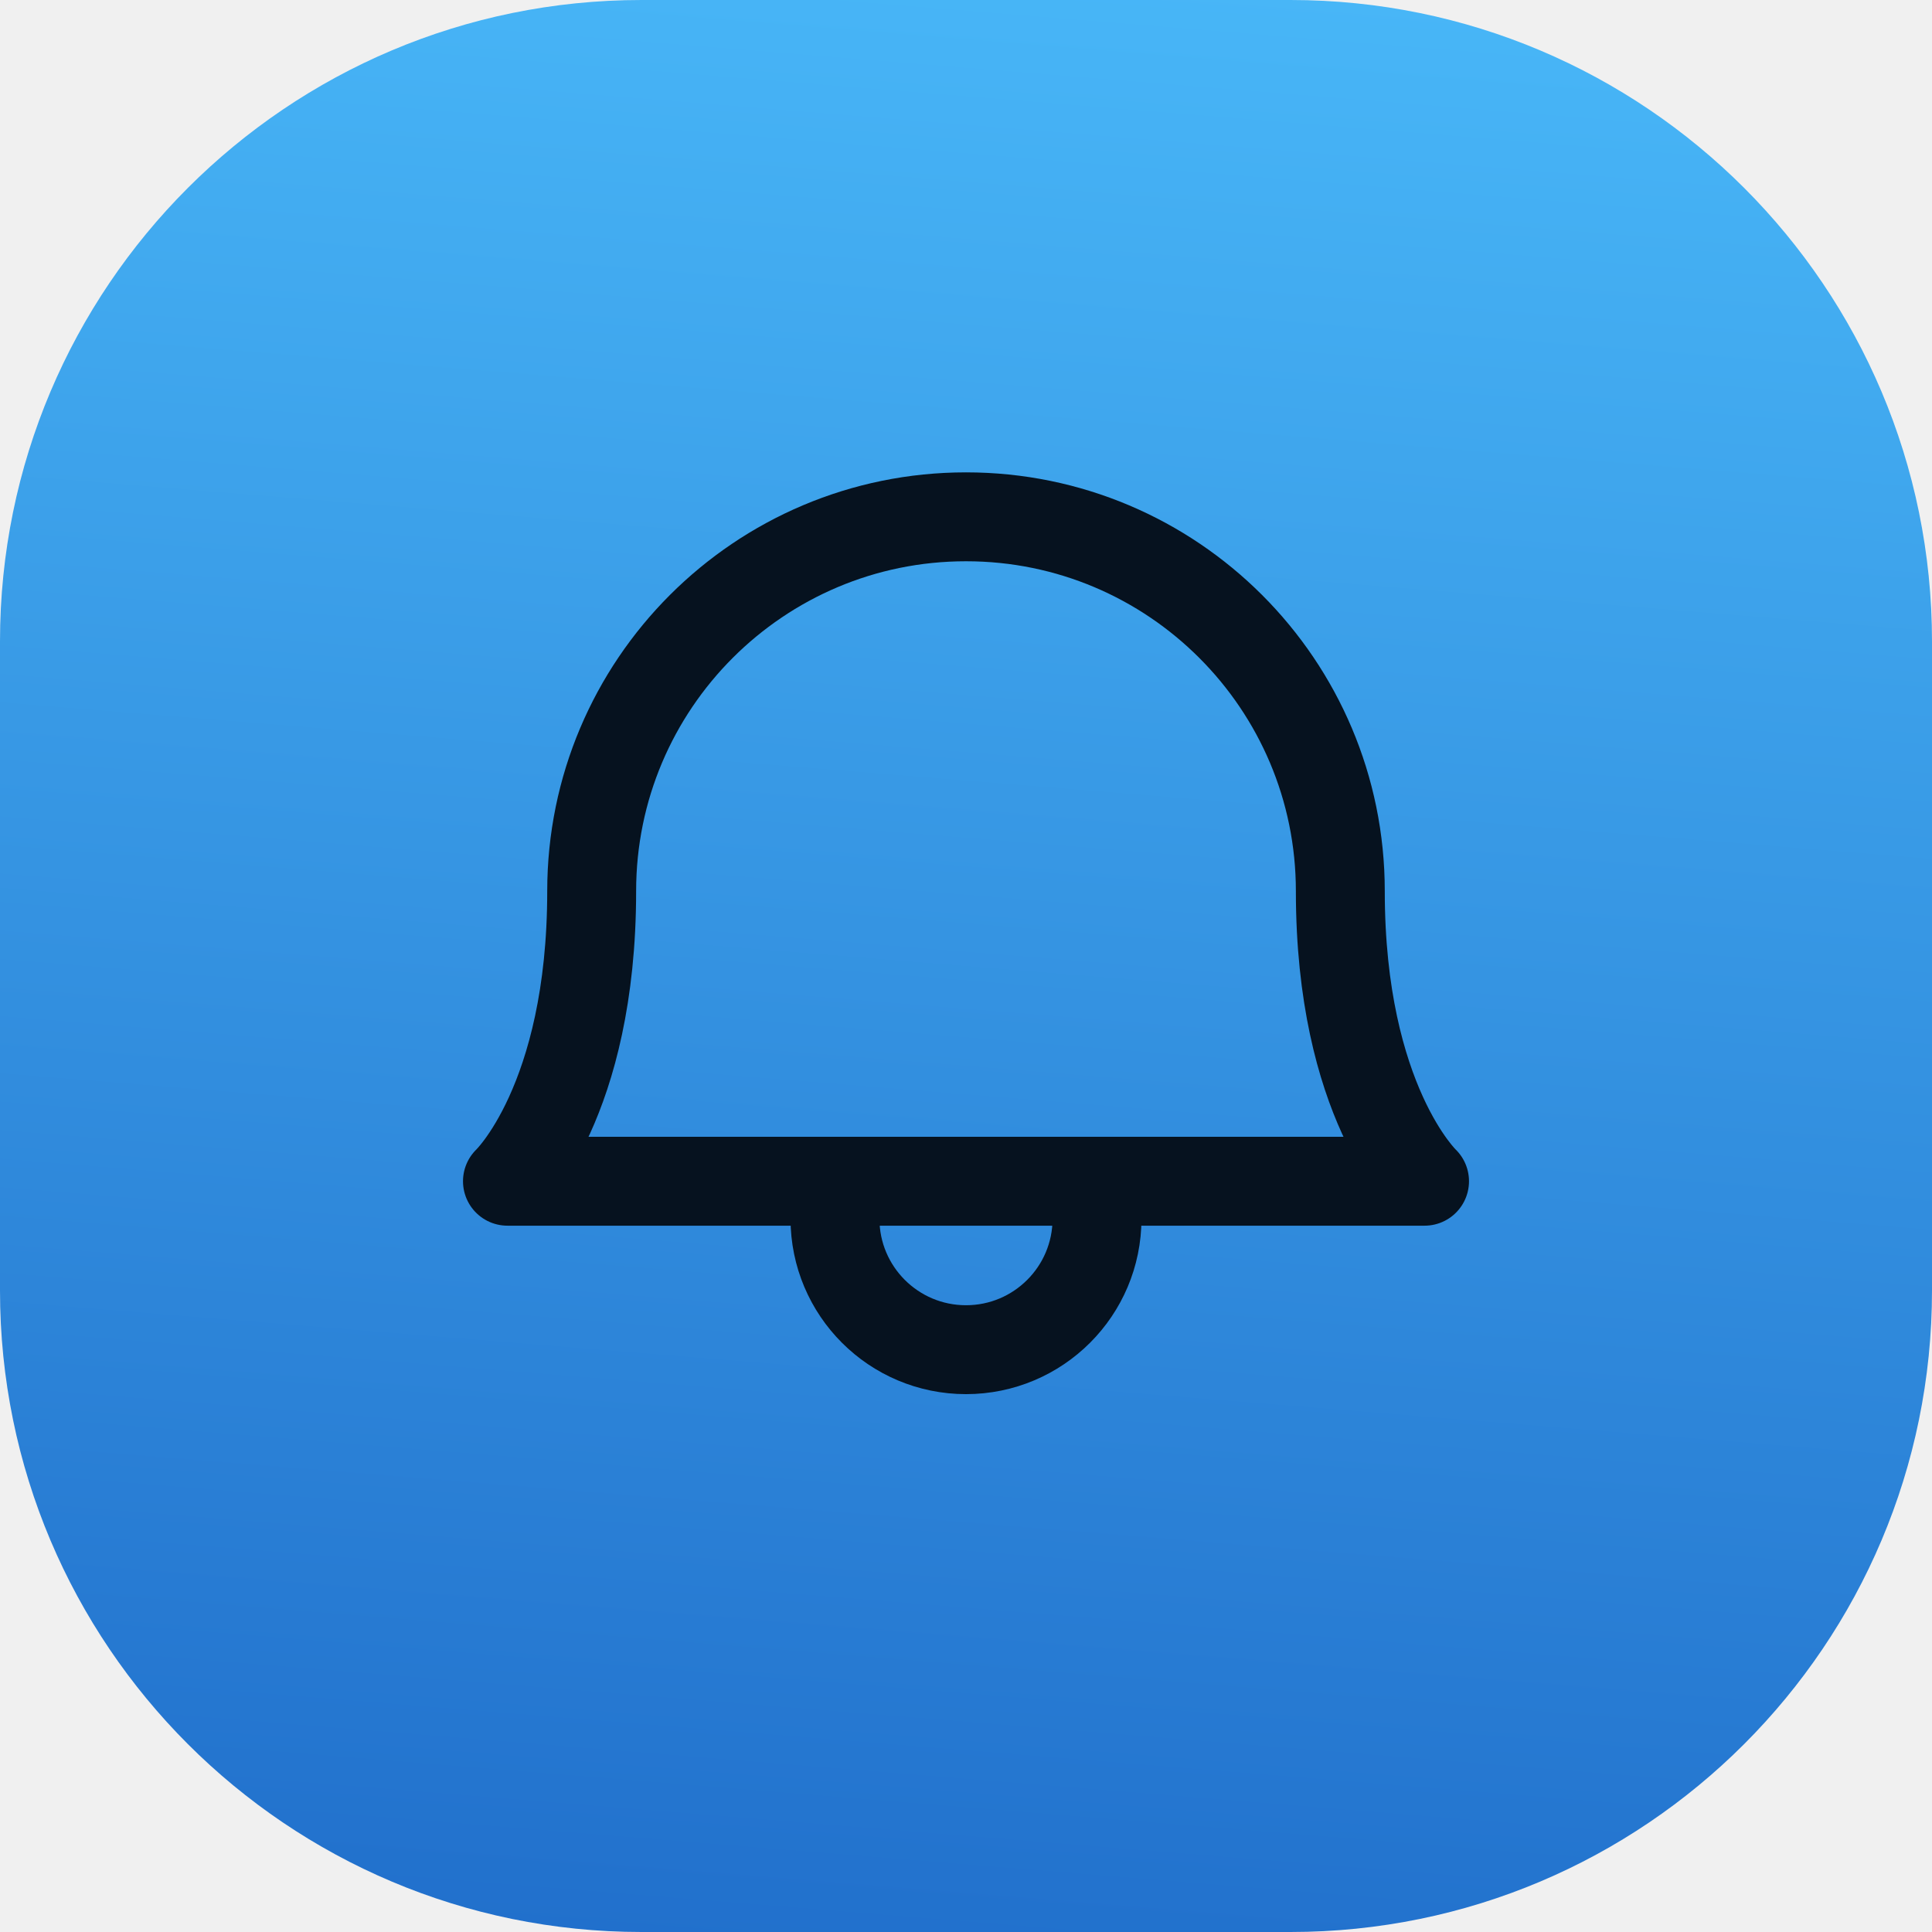
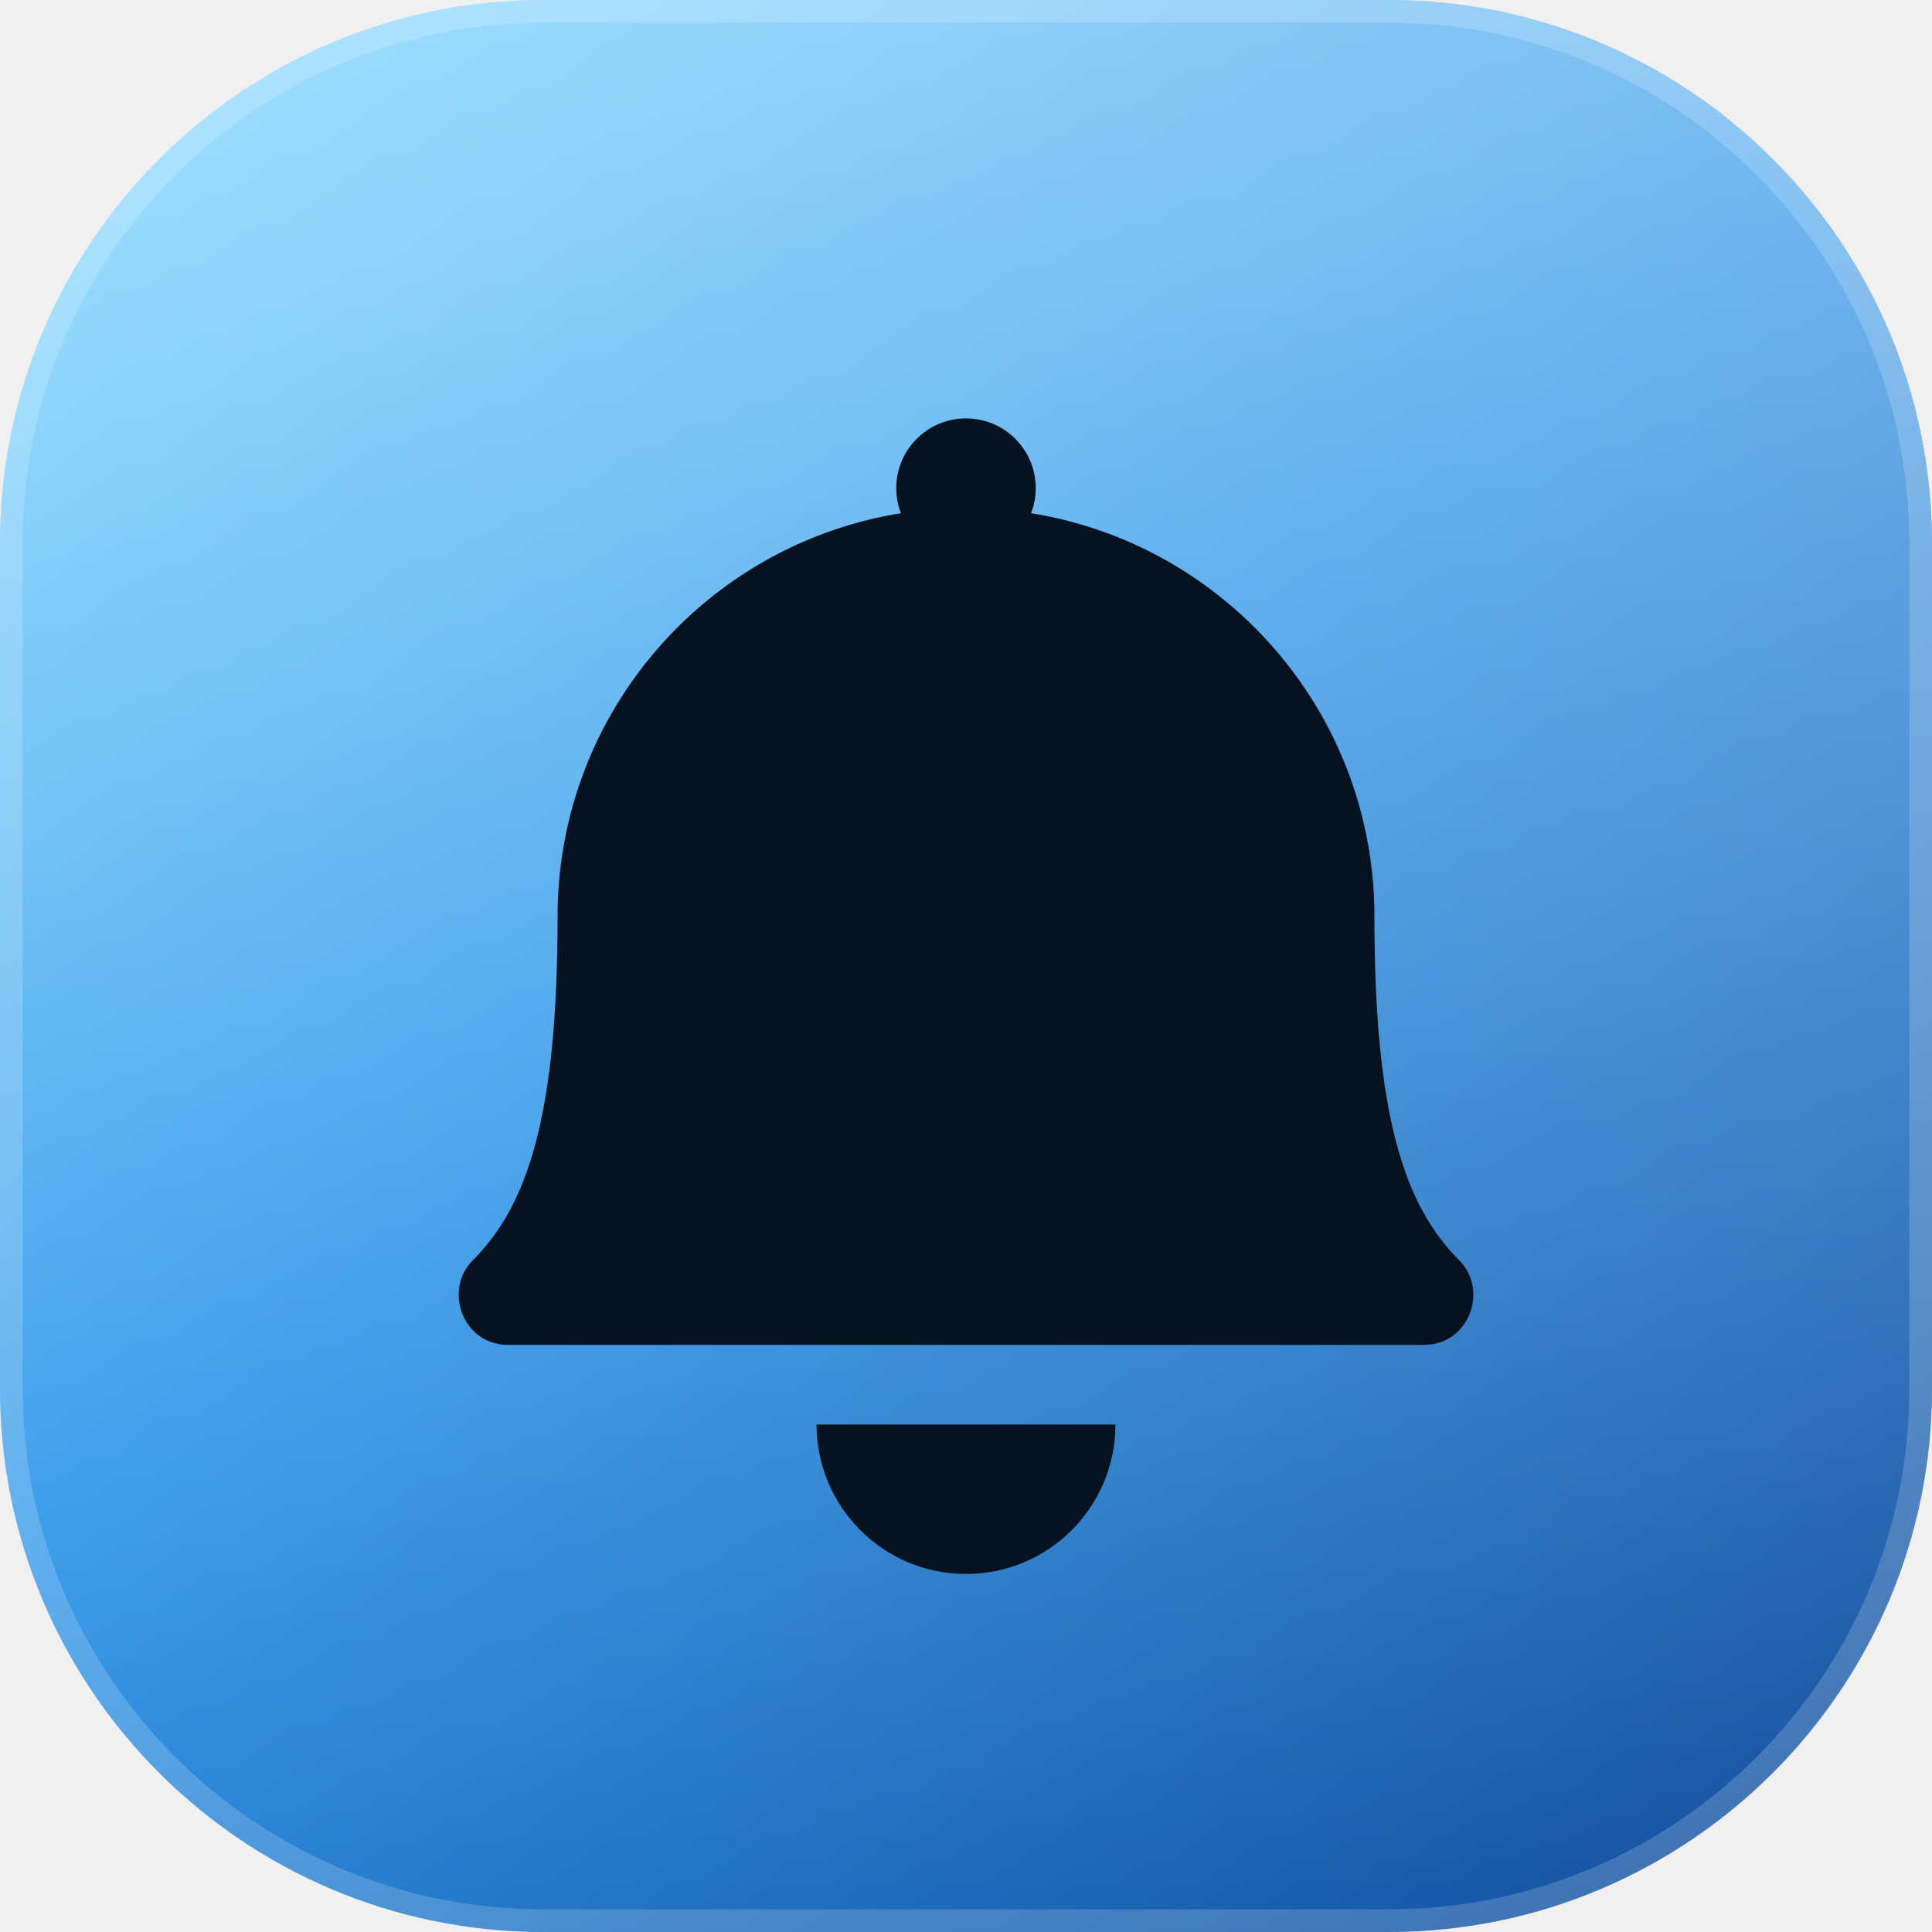
<svg xmlns="http://www.w3.org/2000/svg" viewBox="0 0 256 256" width="32" height="32">
  <defs>
-     <linearGradient id="mark" x1="0" y1="0" x2="1" y2="1" gradientTransform="rotate(50 .5 .5)">
-       <stop offset="0" stop-color="#4fc3ff" />
-       <stop offset="1" stop-color="#1a63c4" />
+     <linearGradient id="tile" x1="12%" y1="0%" x2="88%" y2="100%">
+       <stop offset="0" stop-color="#6fd0ff" />
+       <stop offset="0.46" stop-color="#2f95e8" />
+       <stop offset="1" stop-color="#124f9e" />
+     </linearGradient>
+     <linearGradient id="sheen" x1="0%" y1="0%" x2="0%" y2="100%">
+       <stop offset="0" stop-color="#ffffff" stop-opacity="0.34" />
+       <stop offset="1" stop-color="#ffffff" stop-opacity="0" />
    </linearGradient>
  </defs>
-   <rect width="256" height="256" rx="85" fill="url(#mark)" />
-   <g transform="translate(128 128) scale(0.62) translate(-128 -128)">
-     <path d="M128 32a80 80 0 00-80 80c0 45-18 62-18 62h196s-18-17-18-62a80 80 0 00-80-80z" fill="none" stroke="#06121f" stroke-width="19" stroke-linejoin="round" />
-     <path d="M100 182a28 28 0 0056 0" fill="none" stroke="#06121f" stroke-width="19" stroke-linecap="round" />
+   <rect width="256" height="256" rx="72" fill="url(#tile)" />
+   <rect width="256" height="256" rx="72" fill="url(#sheen)" />
+   <rect x="1.5" y="1.5" width="253" height="253" rx="70.5" fill="none" stroke="#ffffff" stroke-opacity="0.18" stroke-width="3" />
+   <g transform="translate(128 132) scale(0.66) translate(-128 -128)" fill="#06121f">
+     <circle cx="128" cy="26" r="14" />
+     <path d="M128 30a82 82 0 00-82 82c0 40-6 58-17 69-6 6-2 17 7 17h184c9 0 13-11 7-17-11-11-17-29-17-69a82 82 0 00-82-82z" />
+     <path d="M98 214a30 30 0 0060 0z" />
  </g>
</svg>
